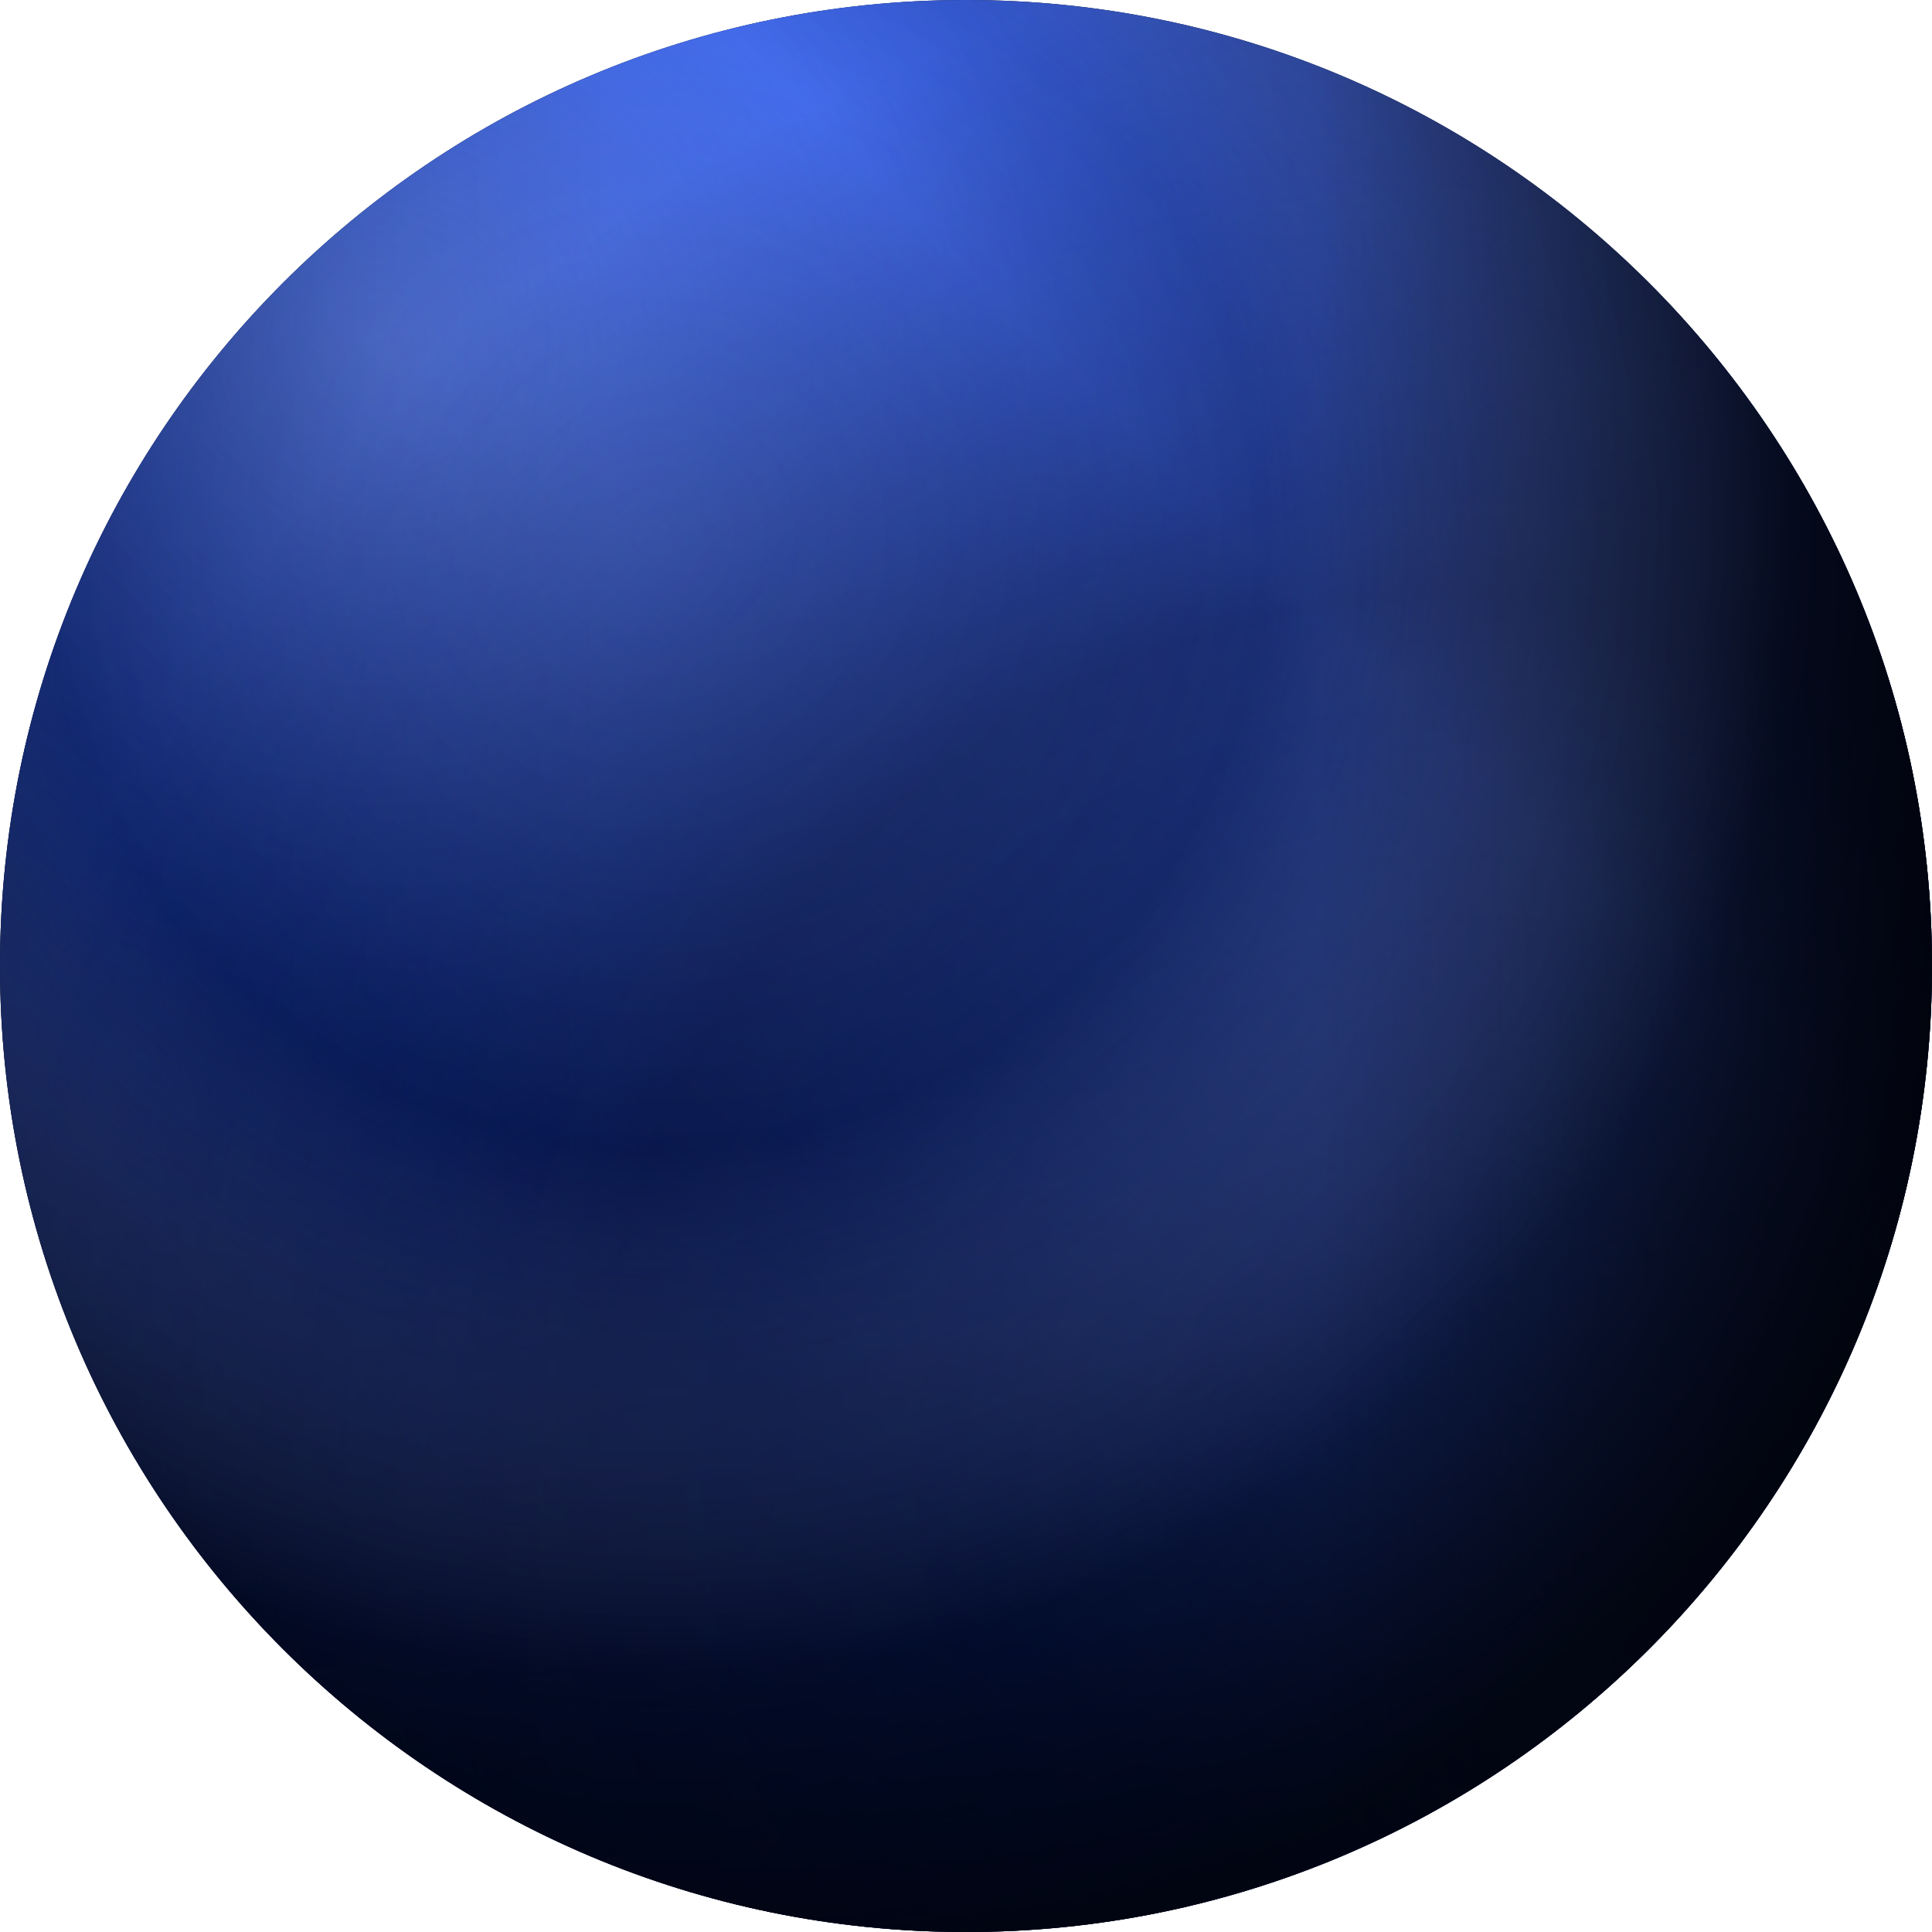
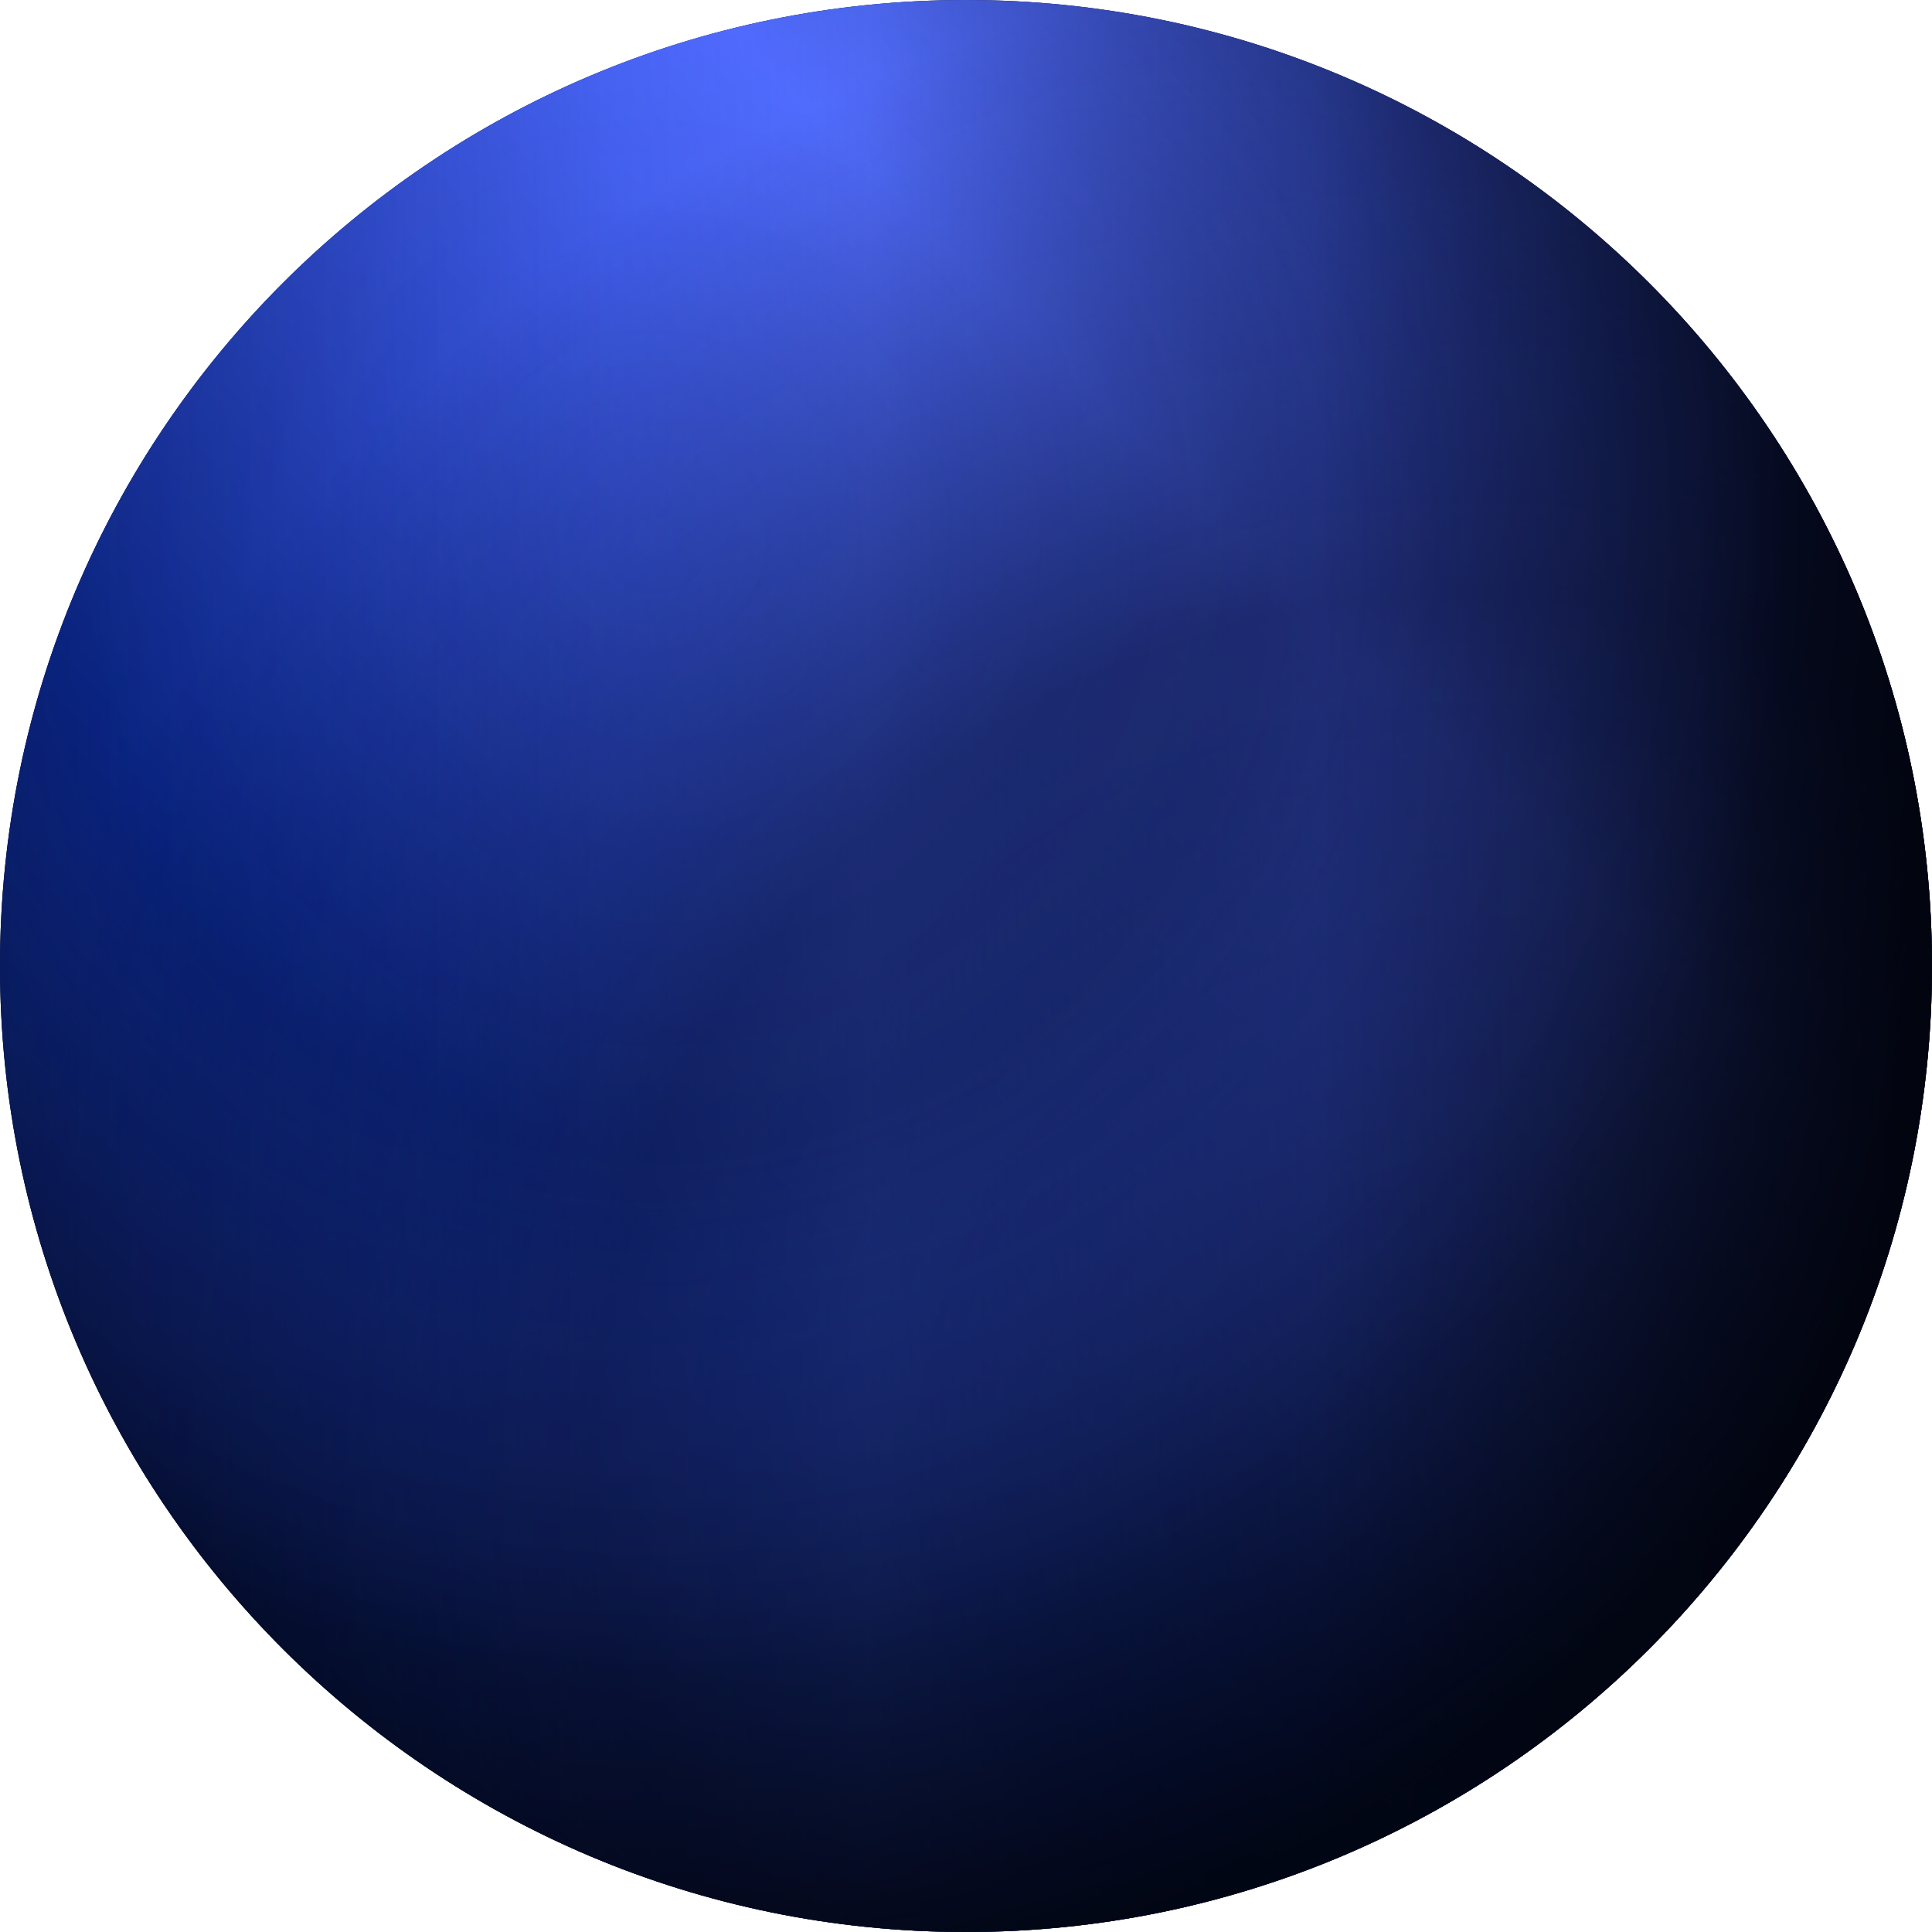
<svg xmlns="http://www.w3.org/2000/svg" viewBox="0 0 64 64">
  <style>
    @media (prefers-reduced-motion: no-preference) {
      .tone-a {
        animation: tone-a 8s linear infinite;
      }

      .tone-b {
        animation: tone-b 8s linear infinite;
      }

      .tone-c {
        animation: tone-c 8s linear infinite;
      }

      .tone-d {
        animation: tone-d 8s linear infinite;
      }

-       .cyan-core {
-         animation: cyan-core 8s linear infinite;
+       .sheen-bright {
+         animation: sheen-bright 8s linear infinite;
+       }
+ 
+       .sheen-shadow {
+         animation: sheen-shadow 8s linear infinite;
      }

      .deep-core {
        animation: deep-core 8s linear infinite;
      }

      .night-left {
        animation: night-left 8s linear infinite;
      }

      .night-right {
        animation: night-right 8s linear infinite;
      }
    }

    @keyframes tone-a {
      0%,
      100% {
-         stop-color: #01030f;
+         stop-color: #000209;
      }

      33% {
-         stop-color: #081f6b;
+         stop-color: #0a2a98;
      }

      66% {
-         stop-color: #2448c8;
+         stop-color: #3b55e0;
      }
    }

    @keyframes tone-b {
      0%,
      100% {
-         stop-color: #081f6b;
+         stop-color: #0a2a98;
      }

      33% {
-         stop-color: #2448c8;
+         stop-color: #4d68ff;
      }

      66% {
-         stop-color: #03091f;
+         stop-color: #010518;
      }
    }

    @keyframes tone-c {
      0%,
      100% {
-         stop-color: #3f66e8;
+         stop-color: #4d68ff;
      }

      33% {
-         stop-color: #07164b;
+         stop-color: #071346;
      }

      66% {
-         stop-color: #183aa8;
+         stop-color: #1c3bc1;
      }
    }

    @keyframes tone-d {
      0%,
      100% {
-         stop-color: #050f33;
+         stop-color: #030b2b;
      }

      33% {
-         stop-color: #3f66e8;
+         stop-color: #5b75ff;
      }

      66% {
-         stop-color: #01030f;
+         stop-color: #000209;
      }
    }

-     @keyframes cyan-core {
+     @keyframes sheen-bright {
      0%,
      100% {
-         stop-opacity: 0.42;
+         stop-opacity: 0.34;
      }

      50% {
        stop-opacity: 0.08;
+       }
+     }
+ 
+     @keyframes sheen-shadow {
+       0%,
+       100% {
+         stop-opacity: 0.1;
+       }
+ 
+       50% {
+         stop-opacity: 0.46;
      }
    }

    @keyframes deep-core {
      0%,
      100% {
        stop-opacity: 0.42;
      }

      50% {
        stop-opacity: 0.88;
      }
    }

    @keyframes night-left {
      0%,
      100% {
        stop-opacity: 0.24;
      }

      50% {
        stop-opacity: 0.74;
      }
    }

    @keyframes night-right {
      0%,
      100% {
        stop-opacity: 0.84;
      }

      50% {
        stop-opacity: 0.28;
      }
    }
  </style>
  <defs>
    <linearGradient id="planet" x1="0" x2="1" y1="1" y2="0">
-       <stop class="tone-a" offset="0" stop-color="#01030f" />
-       <stop class="tone-b" offset="0.34" stop-color="#081f6b" />
-       <stop class="tone-c" offset="0.68" stop-color="#3f66e8" />
-       <stop class="tone-d" offset="1" stop-color="#050f33" />
+       <stop class="tone-a" offset="0" stop-color="#000209" />
+       <stop class="tone-b" offset="0.34" stop-color="#0a2a98" />
+       <stop class="tone-c" offset="0.68" stop-color="#4d68ff" />
+       <stop class="tone-d" offset="1" stop-color="#030b2b" />
    </linearGradient>
-     <radialGradient id="cyan-cloud" cx="20%" cy="18%" r="74%">
-       <stop class="cyan-core" offset="0" stop-color="#7fa0ff" stop-opacity="0.42" />
-       <stop offset="0.46" stop-color="#325ee8" stop-opacity="0.2" />
-       <stop offset="1" stop-color="#325ee8" stop-opacity="0" />
-     </radialGradient>
+     <linearGradient id="blue-sheen" x1="0" x2="1" y1="0" y2="0">
+       <stop offset="0" stop-color="#2746d6" stop-opacity="0" />
+       <stop class="sheen-bright" offset="0.45" stop-color="#5d78ff" stop-opacity="0.34" />
+       <stop class="sheen-shadow" offset="0.78" stop-color="#000209" stop-opacity="0.1" />
+       <stop offset="1" stop-color="#000209" stop-opacity="0" />
+     </linearGradient>
    <radialGradient id="deep-cloud" cx="76%" cy="76%" r="78%">
      <stop class="deep-core" offset="0" stop-color="#000107" stop-opacity="0.42" />
      <stop offset="0.58" stop-color="#010721" stop-opacity="0.58" />
      <stop offset="1" stop-color="#010721" stop-opacity="0" />
    </radialGradient>
    <radialGradient id="sphere-light" cx="34%" cy="28%" r="75%">
-       <stop offset="0" stop-color="#b8c9ff" stop-opacity="0.1" />
-       <stop offset="0.42" stop-color="#b8c9ff" stop-opacity="0" />
+       <stop offset="0" stop-color="#3954d8" stop-opacity="0.08" />
+       <stop offset="0.42" stop-color="#3954d8" stop-opacity="0" />
      <stop offset="0.78" stop-color="#000209" stop-opacity="0.34" />
      <stop offset="1" stop-color="#000209" stop-opacity="0.84" />
    </radialGradient>
    <linearGradient id="hidden-side" x1="0" x2="1" y1="0" y2="0">
      <stop class="night-left" offset="0" stop-color="#000209" stop-opacity="0.24" />
      <stop offset="0.32" stop-color="#000209" stop-opacity="0" />
      <stop offset="0.68" stop-color="#000209" stop-opacity="0" />
      <stop class="night-right" offset="1" stop-color="#000209" stop-opacity="0.84" />
    </linearGradient>
  </defs>
-   <circle cx="32" cy="32" r="32" fill="#01030f" />
+   <circle cx="32" cy="32" r="32" fill="#000209" />
  <circle cx="32" cy="32" r="32" fill="url(#planet)" />
-   <circle cx="32" cy="32" r="32" fill="url(#cyan-cloud)" />
+   <circle cx="32" cy="32" r="32" fill="url(#blue-sheen)" />
  <circle cx="32" cy="32" r="32" fill="url(#deep-cloud)" />
  <circle cx="32" cy="32" r="32" fill="url(#hidden-side)" />
  <circle cx="32" cy="32" r="32" fill="url(#sphere-light)" />
</svg>
